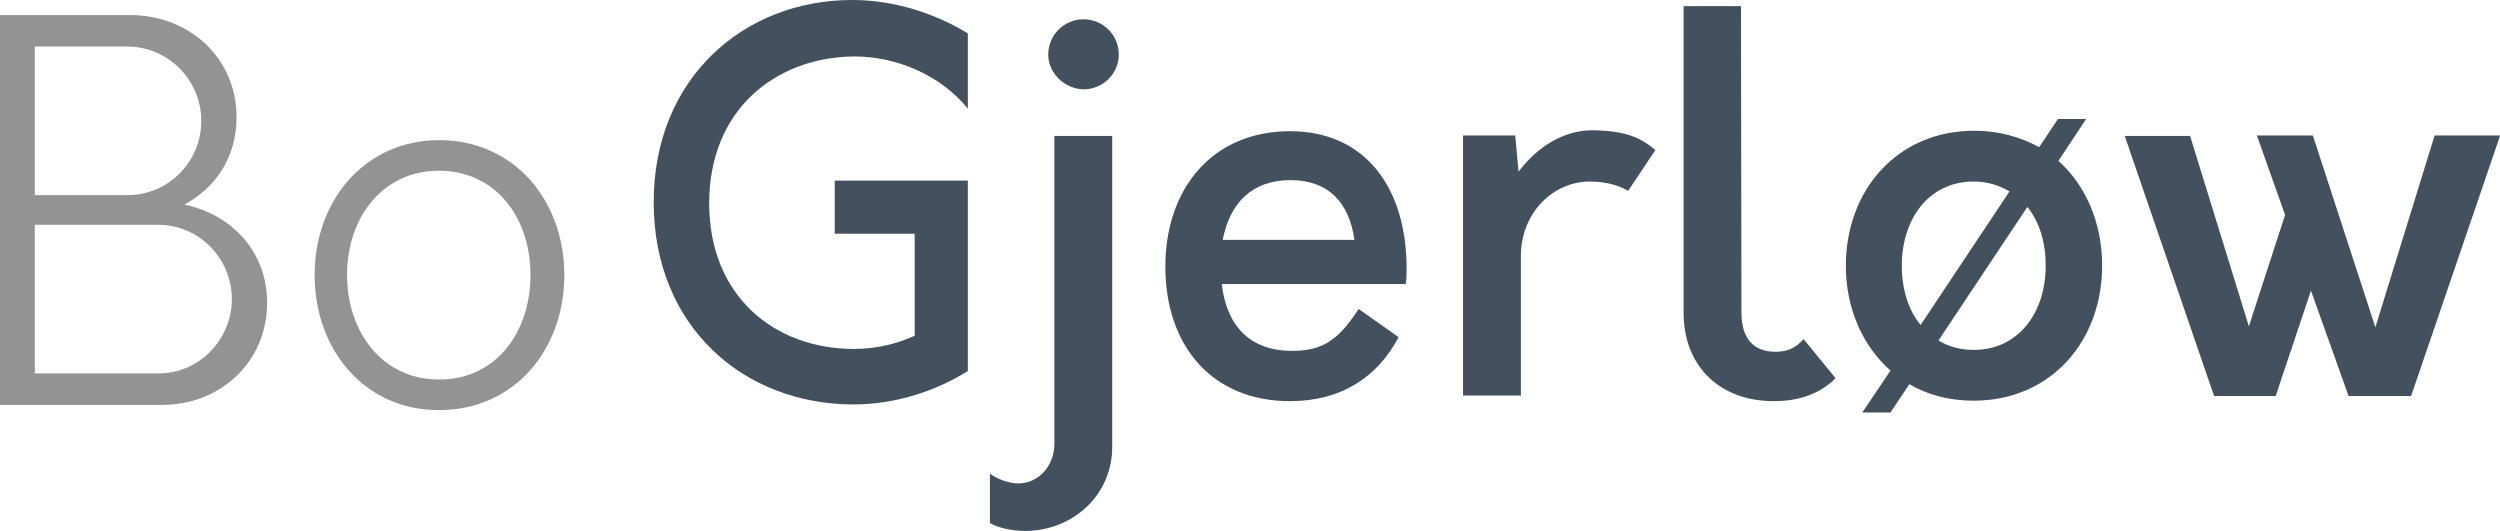
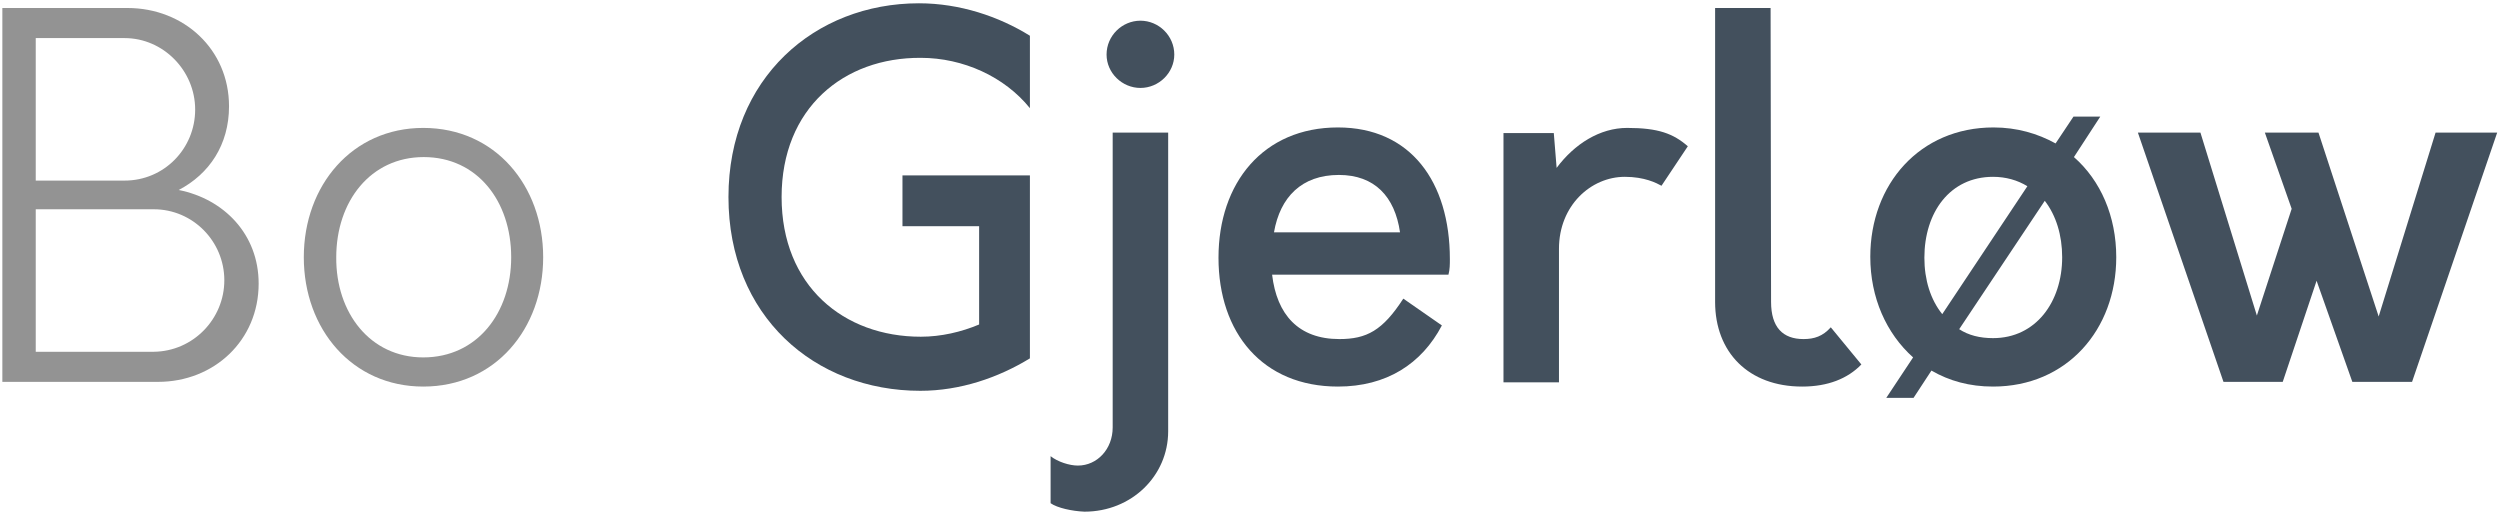
- <svg xmlns="http://www.w3.org/2000/svg" version="1.1" id="Full" x="0px" y="0px" viewBox="0 0 531.6 112.9" style="enable-background:new 0 0 531.6 112.9;" xml:space="preserve">
+ <svg xmlns="http://www.w3.org/2000/svg" version="1.1" id="Full" x="0px" y="0px" viewBox="0 0 531.6 109.2" style="enable-background:new 0 0 531.6 109.2;" xml:space="preserve">
  <style type="text/css">
- 	.st0{fill:#43505D;}
+ 	.st0{enable-background:new    ;}
	.st1{fill:#939393;}
+ 	.st2{fill:#43505D;}
</style>
  <g>
-     <path class="st0" d="M150.8,43.2c0,19.7,13.8,31,30.8,31c4.5,0,8.9-1,12.9-2.8V49.7h-17V38.4h28.3v40.5c-6.9,4.3-15.5,7.1-24.3,7.1   C158.1,86,139,69.4,139,43s19.2-43,42.2-43c9.1,0,17.7,2.9,24.6,7.1v16C200.2,16.2,191,12,181.6,12   C164.7,12.2,150.8,23.5,150.8,43.2z" />
-     <path class="st0" d="M210.5,111.2v-10.5c1.5,1.2,4.2,2.1,6,2.1c4.3,0,7.7-3.7,7.7-8.4V28.9h12.3v66.2c0,10-8.2,17.8-18.6,17.8   C215.3,112.9,212,112.2,210.5,111.2z M222.9,11.6c0-4.2,3.4-7.5,7.5-7.5s7.5,3.3,7.5,7.5c0,4.1-3.4,7.4-7.5,7.4   C226.4,18.9,222.9,15.6,222.9,11.6z" />
-     <path class="st0" d="M298.9,60.4h-39.1c1,8.8,5.9,14.2,14.9,14.2c6.1,0,9.6-1.8,14.2-8.9l8.5,6c-4.5,8.5-12.2,13.6-23.1,13.6   c-16.7,0-26.5-11.9-26.5-28.6c0-16.6,10-28.8,26.5-28.8c16,0,24.8,12,24.8,29.2C299.1,58.1,299.1,59.3,298.9,60.4z M260,51h28   c-1.1-8-5.6-12.7-13.6-12.7C266.2,38.3,261.5,43.2,260,51z" />
-     <path class="st0" d="M352,31.9l-5.8,8.7c-1.1-0.7-3.8-2-8.2-2c-7.5,0-14.6,6.4-14.6,15.9v29.6h-12.3V28.8h11.1l0.7,7.7   c4-5.3,9.6-8.8,15.7-8.8C345.4,27.8,348.7,29.1,352,31.9z" />
-     <path class="st0" d="M358,66.5V1.3h12.2l0.1,65.2c0,5.6,2.7,8.3,7.2,8.3c2.4,0,4.3-0.7,6-2.7l6.8,8.3c-3,3.1-7.4,4.9-13.1,4.9   C365.5,85.3,358,77.7,358,66.5z" />
-     <path class="st0" d="M447,56.5c0,16-10.9,28.7-27.3,28.7c-5.2,0-9.7-1.2-13.7-3.5l-4,6h-6l6-8.9c-6-5.3-9.5-13.3-9.5-22.3   c0-16,10.9-28.7,27.3-28.7c5.2,0,9.8,1.3,13.8,3.5l4-6h6l-5.9,8.9C443.6,39.5,447,47.5,447,56.5z M408.4,69.1l18.9-28.4   c-2.2-1.3-4.7-2.1-7.6-2.1c-9.6,0-15.3,8-15.3,17.9C404.4,61.5,405.8,66,408.4,69.1z M435,56.5c0-4.9-1.3-9.3-3.9-12.5l-18.9,28.4   c2.1,1.3,4.6,2,7.5,2C429.2,74.4,435,66.5,435,56.5z" />
-     <path class="st0" d="M531.6,28.9l-18.9,55.3h-13.3l-8-22.4l-7.5,22.4h-13.1l-19-55.3h13.9l12.5,40.5l7.7-23.7l-6-16.9h11.9   l13.3,40.8l12.6-40.8h13.9V28.9z" />
-   </g>
-   <g>
-     <path class="st1" d="M56.8,64.4c0,12.6-10,21.7-22.3,21.7H0V3.2h27.7c12.5,0,22.6,9.1,22.6,21.7c0,8.5-4.4,15-11.1,18.6   C49.2,45.6,56.8,53.4,56.8,64.4z M27.1,9.9H7.4v31.6h19.7c8.7,0,15.7-7.1,15.7-15.8S35.7,9.9,27.1,9.9z M49.3,63.6   c0-8.6-6.9-15.8-15.7-15.8H7.4v31.6h26.2C42.3,79.5,49.3,72.2,49.3,63.6z" />
-     <path class="st1" d="M66.9,58.5c0-15.9,10.7-28.7,26.5-28.7c15.9,0,26.6,12.8,26.6,28.7s-10.7,28.7-26.6,28.7   C77.6,87.3,66.9,74.4,66.9,58.5z M112.8,58.5c0-12.4-7.5-22.2-19.5-22.2c-11.8,0-19.5,9.8-19.5,22.2c0,12.2,7.6,22.2,19.5,22.2   C105.3,80.8,112.8,70.8,112.8,58.5z" />
+     <g id="Layer_2_2_">
+       <g id="normal-1_1_">
+         <g class="st0">
+           <path class="st1" d="M55,60.3c0,12.1-9.5,20.9-21.4,20.9H0.5V1.7h26.6c12,0,21.6,8.8,21.6,20.9c0,8.2-4.2,14.4-10.7,17.8      C47.6,42.3,55,49.8,55,60.3z M26.5,8.1H7.6v30.3h18.9c8.4,0,15-6.8,15-15.1S34.7,8.1,26.5,8.1z M47.7,59.6      c0-8.3-6.7-15.1-15-15.1H7.6v30.3h25.1C41.1,74.7,47.7,67.8,47.7,59.6z" />
+           <path class="st1" d="M64.6,54.7c0-15.3,10.3-27.5,25.4-27.5c15.3,0,25.5,12.3,25.5,27.5S105.3,82.2,90,82.2      C74.9,82.2,64.6,70,64.6,54.7z M108.7,54.7c0-11.9-7.2-21.3-18.6-21.3c-11.3,0-18.6,9.4-18.6,21.3C71.4,66.5,78.7,76,90,76      C101.5,76,108.7,66.5,108.7,54.7z" />
+         </g>
+         <g class="st0">
+           <path class="st2" d="M166.2,41.9c0,18.9,13.2,29.7,29.6,29.7c4.3,0,8.6-1,12.4-2.6V48.1h-16.3V37.3h27.1v38.9      c-6.7,4.1-14.8,6.9-23.3,6.9c-22.5,0-40.8-15.9-40.8-41.2c0-25.3,18.4-41.2,40.5-41.2c8.7,0,17,2.8,23.6,6.9v15.4      c-5.4-6.7-14.2-10.7-23.2-10.7C179.4,12.2,166.2,23,166.2,41.9z" />
+           <path class="st2" d="M223.4,107V97c1.5,1.2,4,2,5.8,2c4.1,0,7.4-3.5,7.4-8.1V28.2h11.8v63.5c0,9.5-7.8,17.1-17.8,17.1      C228,108.7,224.8,108,223.4,107z M235.3,11.6c0-4,3.3-7.2,7.2-7.2s7.2,3.2,7.2,7.2c0,3.9-3.3,7.1-7.2,7.1S235.3,15.5,235.3,11.6      z" />
+           <path class="st2" d="M308,58.4h-37.5c1,8.5,5.6,13.7,14.3,13.7c5.8,0,9.2-1.8,13.6-8.6l8.2,5.7c-4.3,8.2-11.8,13-22.1,13      c-16,0-25.4-11.4-25.4-27.4c0-15.9,9.5-27.7,25.4-27.7c15.4,0,23.8,11.5,23.8,28C308.3,56.2,308.3,57.3,308,58.4z M270.9,49.4      h26.8c-1.1-7.6-5.4-12.2-13-12.2C276.8,37.2,272.2,41.9,270.9,49.4z" />
+           <path class="st2" d="M358.9,31.1l-5.6,8.4c-1.1-0.6-3.6-1.9-7.8-1.9c-7.2,0-14,6.1-14,15.3v28.4h-11.8v-53h10.7l0.6,7.4      c3.8-5.1,9.2-8.5,15-8.5C352.6,27.2,355.8,28.4,358.9,31.1z" />
+           <path class="st2" d="M364.7,64.2V1.7h11.8l0.1,62.5c0,5.4,2.5,7.9,6.9,7.9c2.3,0,4.1-0.6,5.8-2.5l6.5,7.9      c-2.9,3-7.1,4.7-12.6,4.7C371.8,82.2,364.7,74.9,364.7,64.2z" />
+           <path class="st2" d="M450,54.7c0,15.4-10.5,27.5-26.2,27.5c-5,0-9.3-1.2-13.1-3.4l-3.8,5.8h-5.8l5.7-8.6      c-5.7-5.1-9.1-12.7-9.1-21.4c0-15.4,10.5-27.5,26.2-27.5c5,0,9.4,1.3,13.2,3.4l3.8-5.7h5.7l-5.6,8.6C446.7,38.4,450,46,450,54.7      z M413,66.8l18.1-27.2c-2.1-1.3-4.6-2-7.3-2c-9.2,0-14.6,7.6-14.6,17.2C409.2,59.5,410.5,63.7,413,66.8z M438.5,54.7      c0-4.7-1.3-8.9-3.7-12L416.6,70c2,1.3,4.4,1.9,7.2,1.9C432.9,71.9,438.5,64.2,438.5,54.7z" />
+           <path class="st2" d="M531,28.2l-18.1,53h-12.7l-7.6-21.5l-7.2,21.5h-12.6l-18.2-53h13.3l12,38.9l7.4-22.7l-5.7-16.2H493      l12.8,39.1l12.1-39.1H531z" />
+         </g>
+       </g>
+     </g>
  </g>
</svg>
